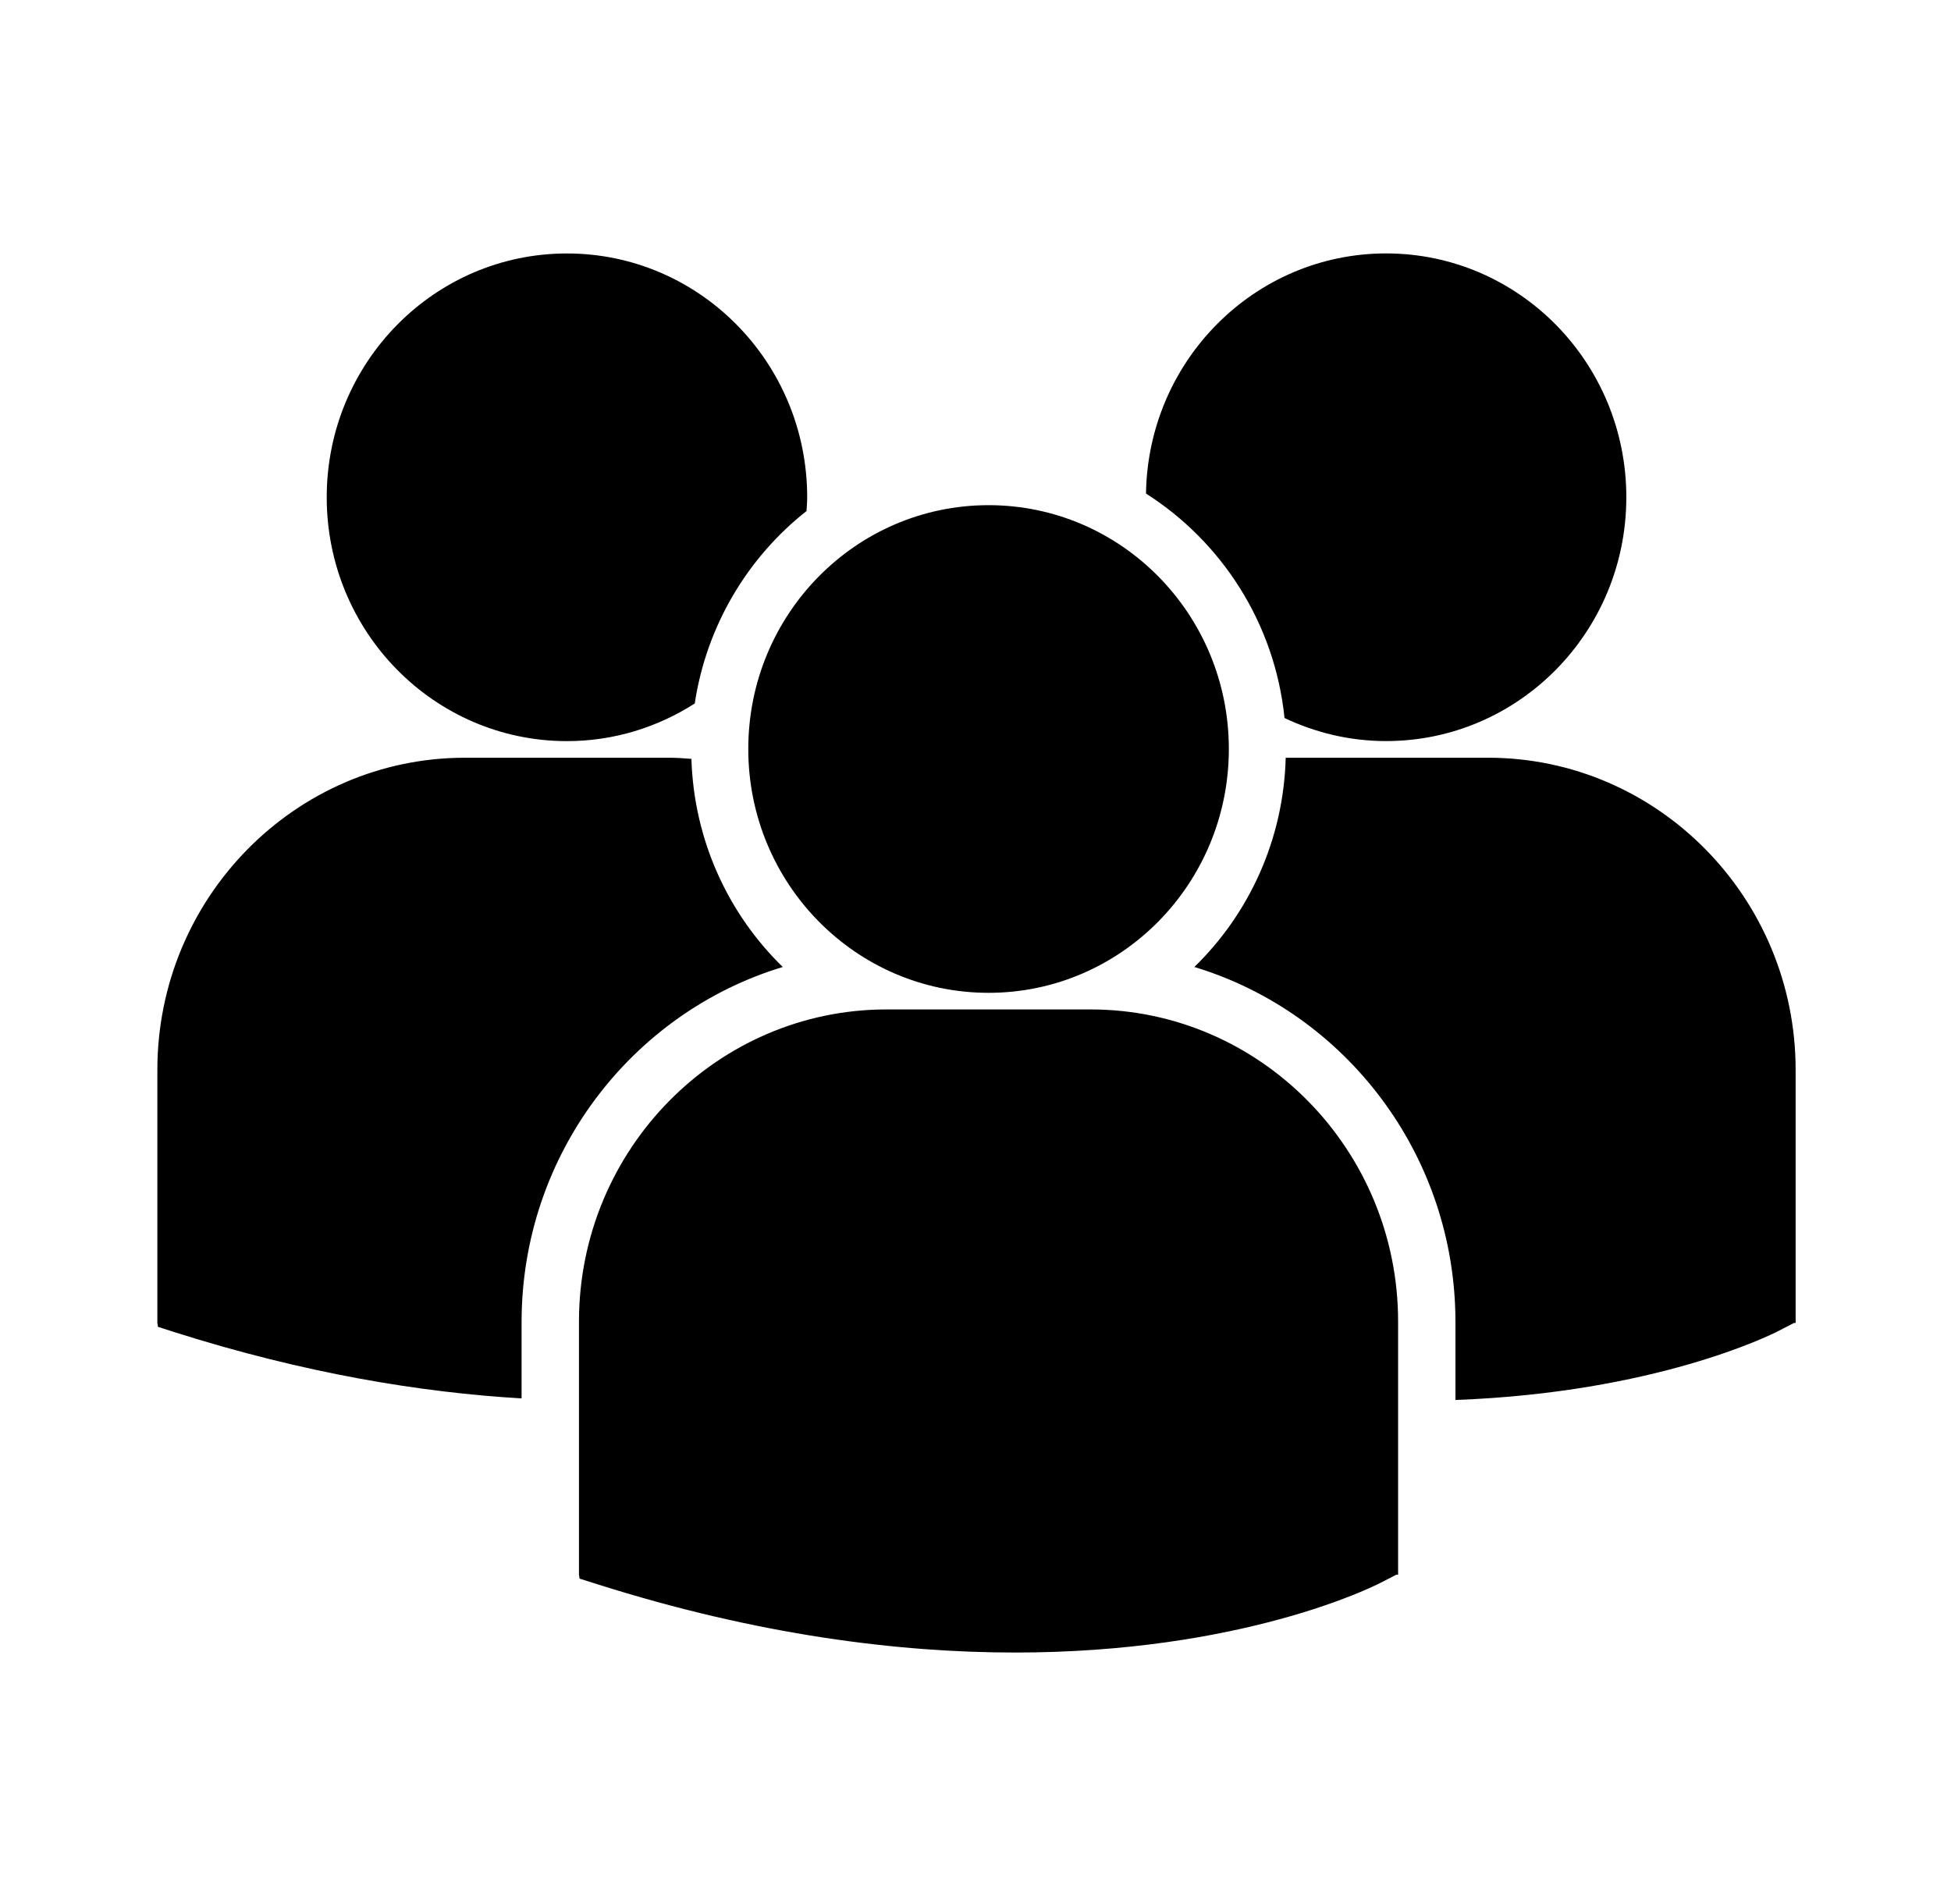
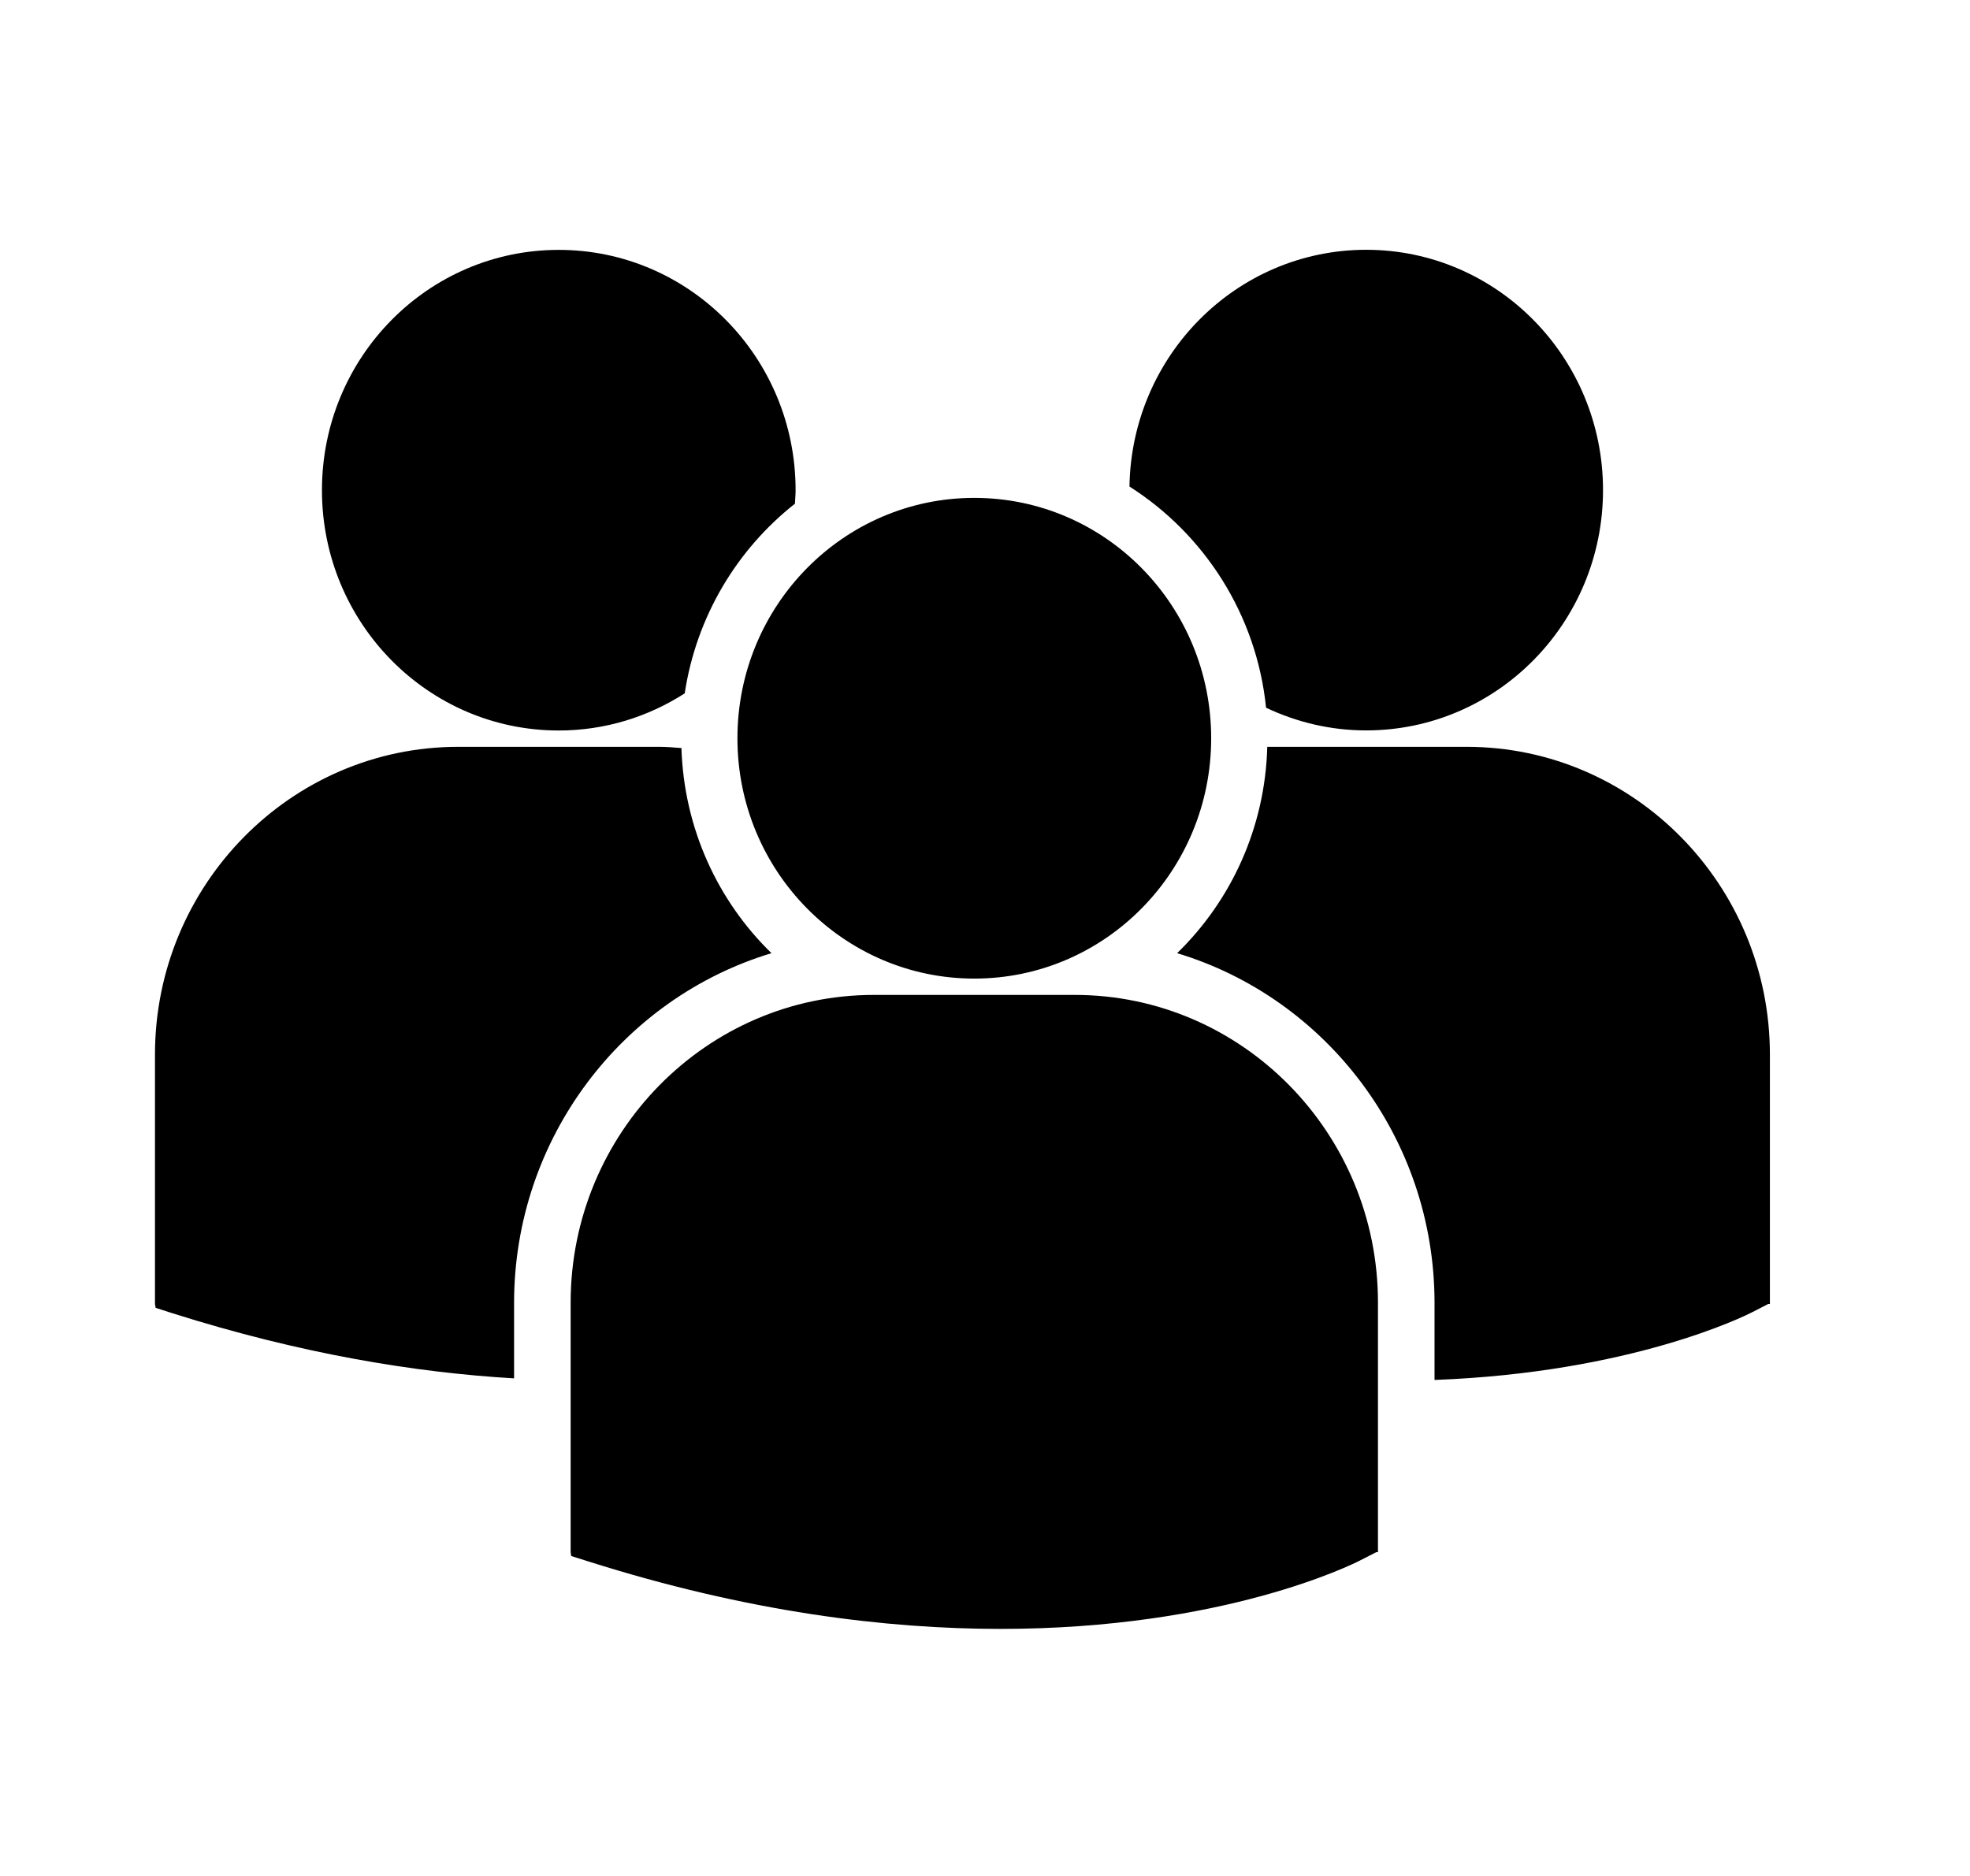
- <svg xmlns="http://www.w3.org/2000/svg" width="41" height="40" viewBox="0 0 41 40" fill="none">
-   <path d="M24.083 10.373C25.675 11.386 26.791 13.1 26.994 15.09C27.643 15.398 28.364 15.575 29.128 15.575C31.917 15.575 34.177 13.281 34.177 10.451C34.177 7.62 31.917 5.326 29.128 5.326C26.366 5.327 24.125 7.58 24.083 10.373ZM20.775 20.866C23.564 20.866 25.824 18.571 25.824 15.741C25.824 12.911 23.563 10.617 20.775 10.617C17.986 10.617 15.725 12.911 15.725 15.741C15.725 18.571 17.986 20.866 20.775 20.866ZM22.917 21.215H18.632C15.067 21.215 12.167 24.159 12.167 27.777V33.094L12.18 33.178L12.541 33.292C15.943 34.371 18.899 34.731 21.332 34.731C26.083 34.731 28.837 33.356 29.007 33.268L29.344 33.095H29.381V27.777C29.382 24.159 26.482 21.215 22.917 21.215ZM31.271 15.925H27.019C26.973 17.651 26.247 19.206 25.099 20.323C28.267 21.28 30.586 24.262 30.586 27.785V29.423C34.783 29.267 37.203 28.06 37.362 27.979L37.699 27.805H37.735V22.485C37.735 18.868 34.835 15.925 31.271 15.925ZM11.915 15.576C12.903 15.576 13.822 15.283 14.6 14.785C14.848 13.146 15.713 11.715 16.949 10.74C16.954 10.644 16.963 10.549 16.963 10.452C16.963 7.622 14.703 5.327 11.915 5.327C9.126 5.327 6.866 7.622 6.866 10.452C6.866 13.281 9.126 15.576 11.915 15.576ZM16.45 20.323C15.307 19.211 14.583 17.665 14.53 15.949C14.373 15.937 14.216 15.925 14.056 15.925H9.772C6.207 15.925 3.307 18.868 3.307 22.485V27.804L3.32 27.886L3.681 28.002C6.41 28.866 8.846 29.265 10.961 29.39V27.785C10.962 24.262 13.28 21.281 16.45 20.323Z" fill="currentColor" />
+ <svg xmlns="http://www.w3.org/2000/svg" width="21" height="20" viewBox="0 0 21 20" fill="none">
+   <path d="M12.04 5.187C12.836 5.693 13.395 6.55 13.496 7.545C13.821 7.699 14.181 7.787 14.563 7.787C15.957 7.787 17.088 6.64 17.088 5.225C17.088 3.81 15.957 2.663 14.563 2.663C13.182 2.664 12.062 3.79 12.04 5.187ZM10.386 10.433C11.781 10.433 12.911 9.286 12.911 7.871C12.911 6.455 11.781 5.308 10.386 5.308C8.992 5.308 7.861 6.456 7.861 7.871C7.861 9.286 8.992 10.433 10.386 10.433ZM11.457 10.607H9.315C7.533 10.607 6.083 12.079 6.083 13.888V16.547L6.089 16.589L6.27 16.646C7.971 17.186 9.449 17.366 10.665 17.366C13.041 17.366 14.418 16.678 14.503 16.634L14.671 16.548H14.689V13.888C14.69 12.079 13.24 10.607 11.457 10.607ZM15.634 7.962H13.509C13.486 8.825 13.123 9.603 12.548 10.162C14.133 10.64 15.292 12.131 15.292 13.892V14.712C17.391 14.633 18.6 14.03 18.68 13.989L18.849 13.902H18.867V11.243C18.867 9.434 17.417 7.962 15.634 7.962ZM5.956 7.788C6.45 7.788 6.91 7.642 7.299 7.392C7.423 6.573 7.856 5.857 8.474 5.37C8.476 5.322 8.481 5.274 8.481 5.226C8.481 3.811 7.35 2.664 5.956 2.664C4.562 2.664 3.432 3.811 3.432 5.226C3.432 6.641 4.562 7.788 5.956 7.788ZM8.224 10.162C7.652 9.606 7.291 8.832 7.264 7.975C7.185 7.969 7.107 7.962 7.027 7.962H4.885C3.102 7.962 1.652 9.434 1.652 11.243V13.902L1.659 13.943L1.839 14.001C3.204 14.433 4.422 14.633 5.48 14.695V13.892C5.48 12.131 6.639 10.64 8.224 10.162Z" fill="currentColor" />
</svg>
